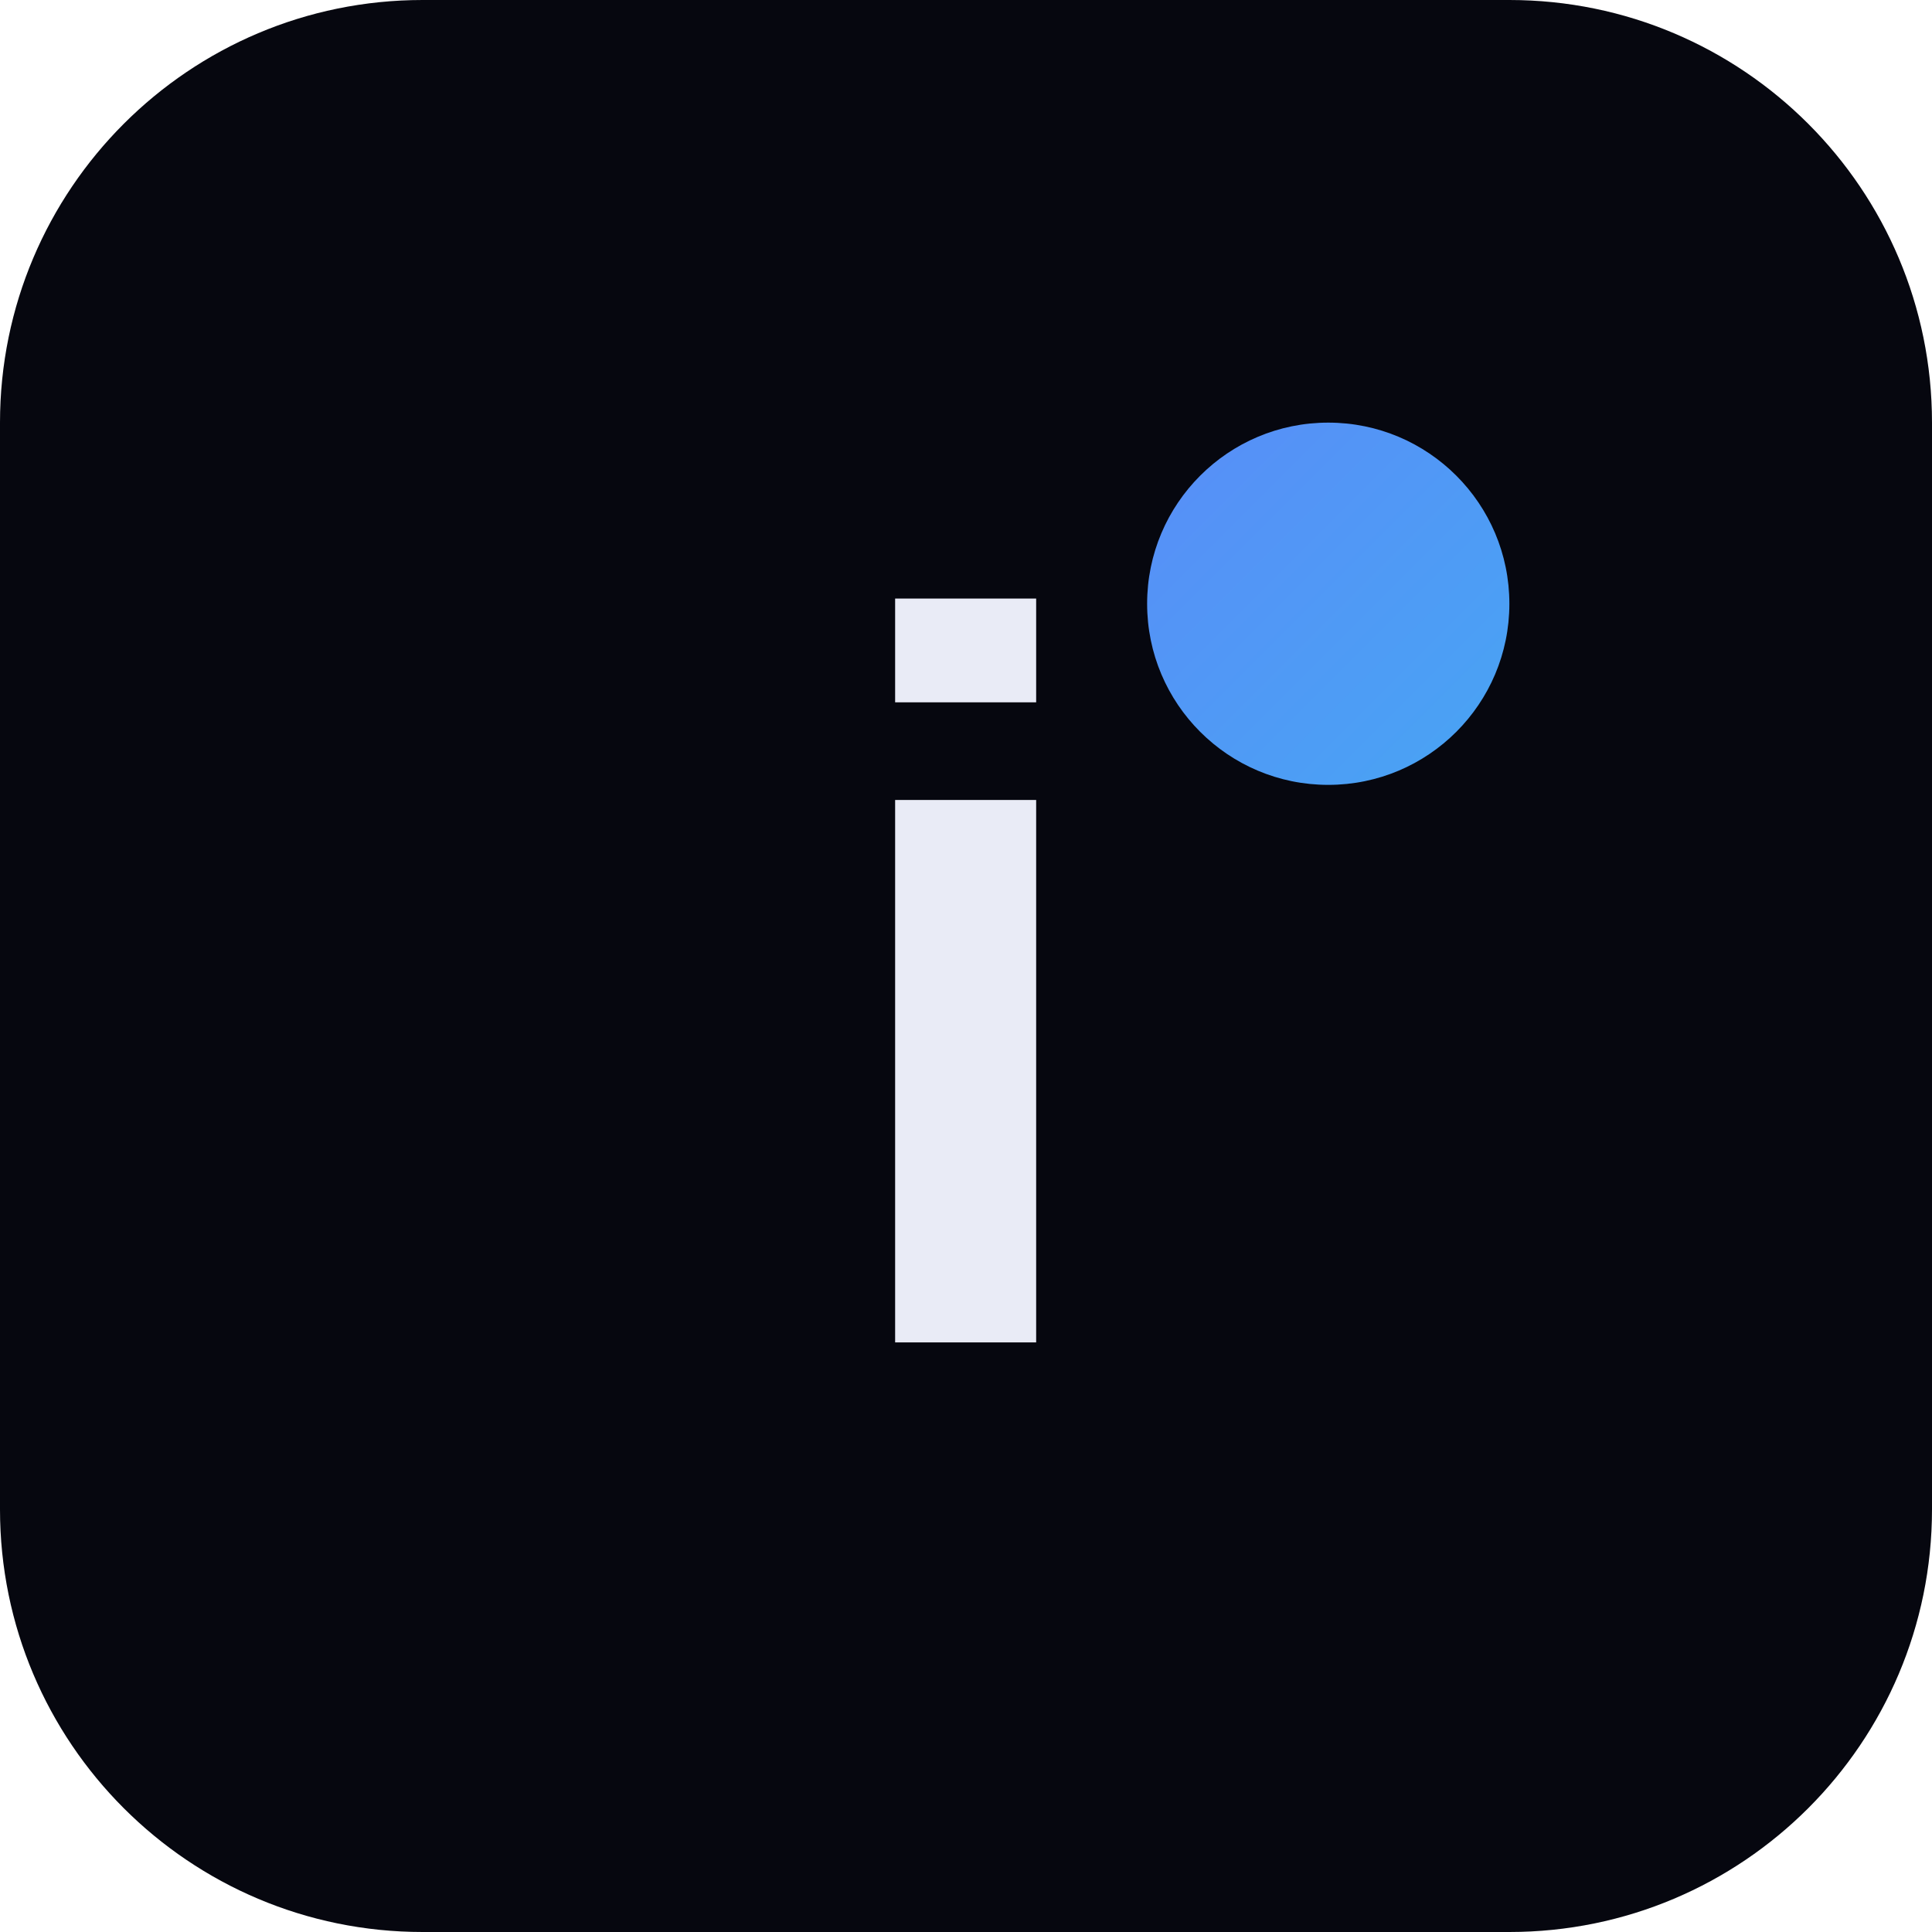
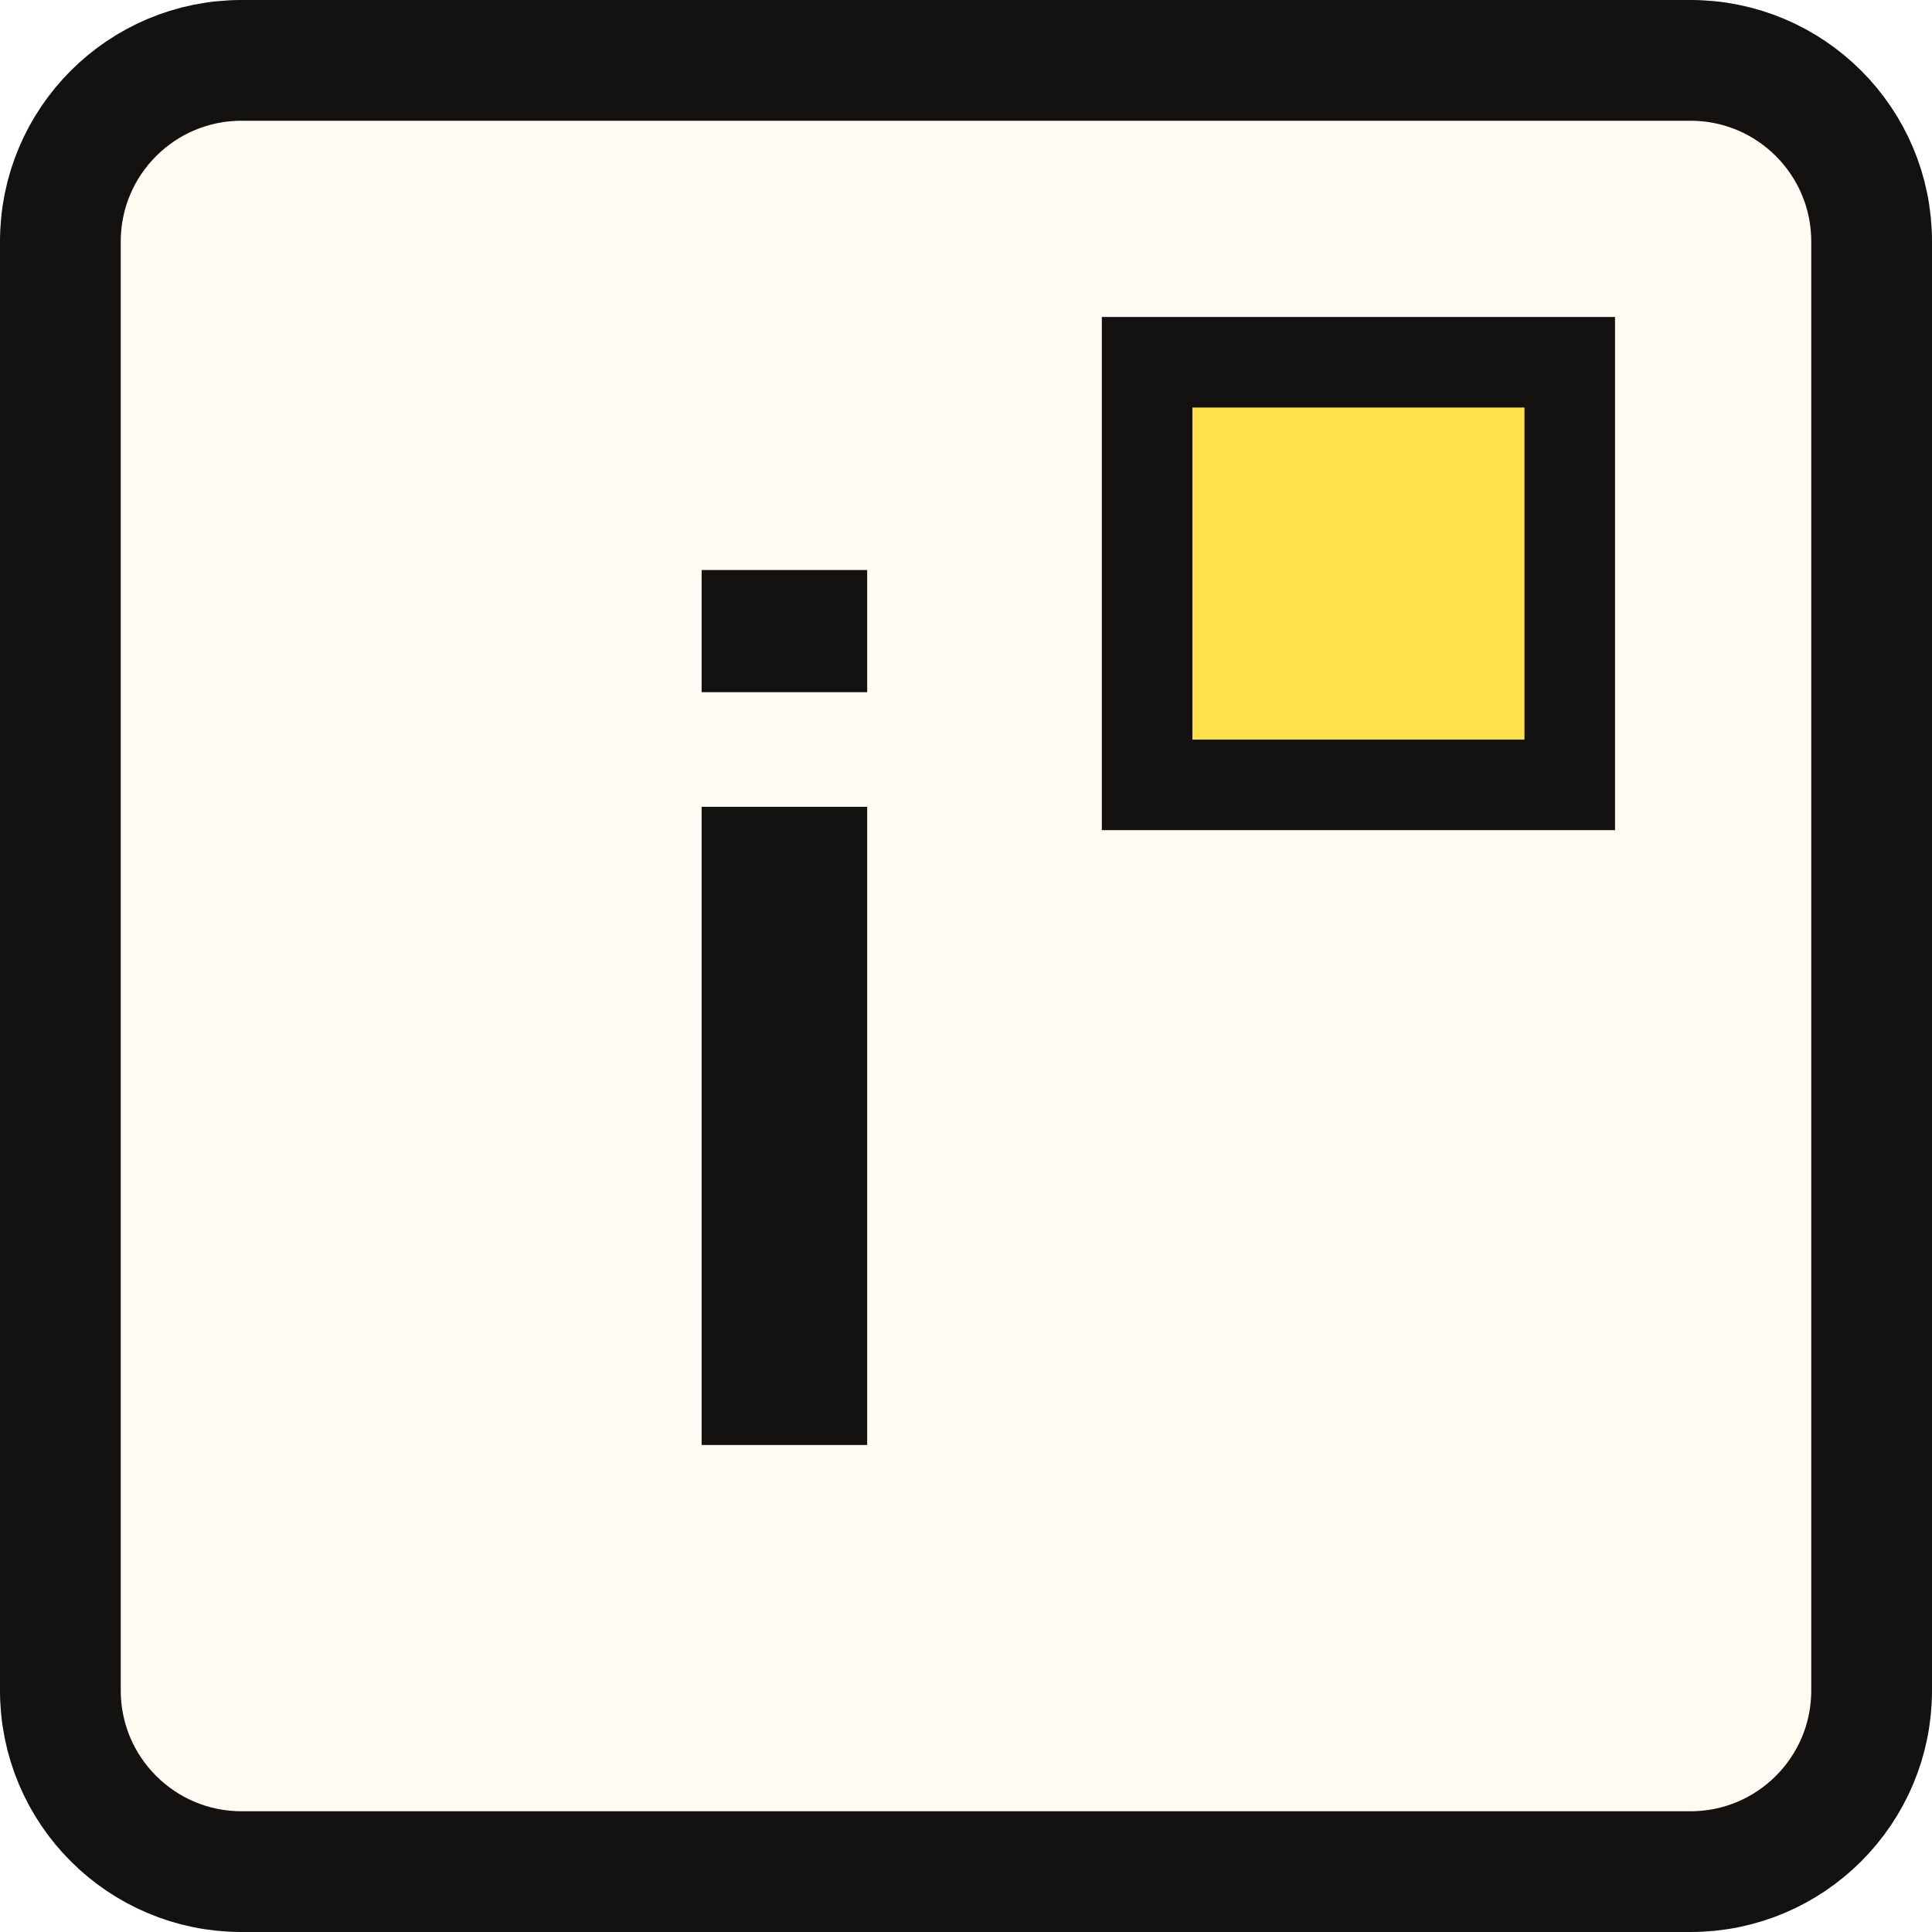
<svg xmlns="http://www.w3.org/2000/svg" viewBox="0 0 64 64">
-   <defs>
-     <linearGradient id="g" x1="0" y1="0" x2="64" y2="64" gradientUnits="userSpaceOnUse">
-       <stop offset="0" stop-color="#7c5cff" />
-       <stop offset="1" stop-color="#24d6ec" />
-     </linearGradient>
-   </defs>
-   <rect width="64" height="64" rx="14" fill="#06070f" />
-   <text x="50%" y="50%" dy="0.02em" text-anchor="middle" dominant-baseline="central" font-family="Sora, Arial, sans-serif" font-weight="800" font-size="34" fill="#e9ebf6">i</text>
-   <circle cx="44" cy="20" r="6" fill="url(#g)" />
+   <rect x="2" y="2" width="60" height="60" rx="6" fill="#fdfbf2" stroke="#131210" stroke-width="4" />
+   <rect x="38" y="12" width="14" height="14" fill="#ffe14d" stroke="#131210" stroke-width="3" />
+   <text x="26" y="34" text-anchor="middle" dominant-baseline="central" font-family="'Space Grotesk', Arial, sans-serif" font-weight="700" font-size="40" fill="#131210">i</text>
</svg>
